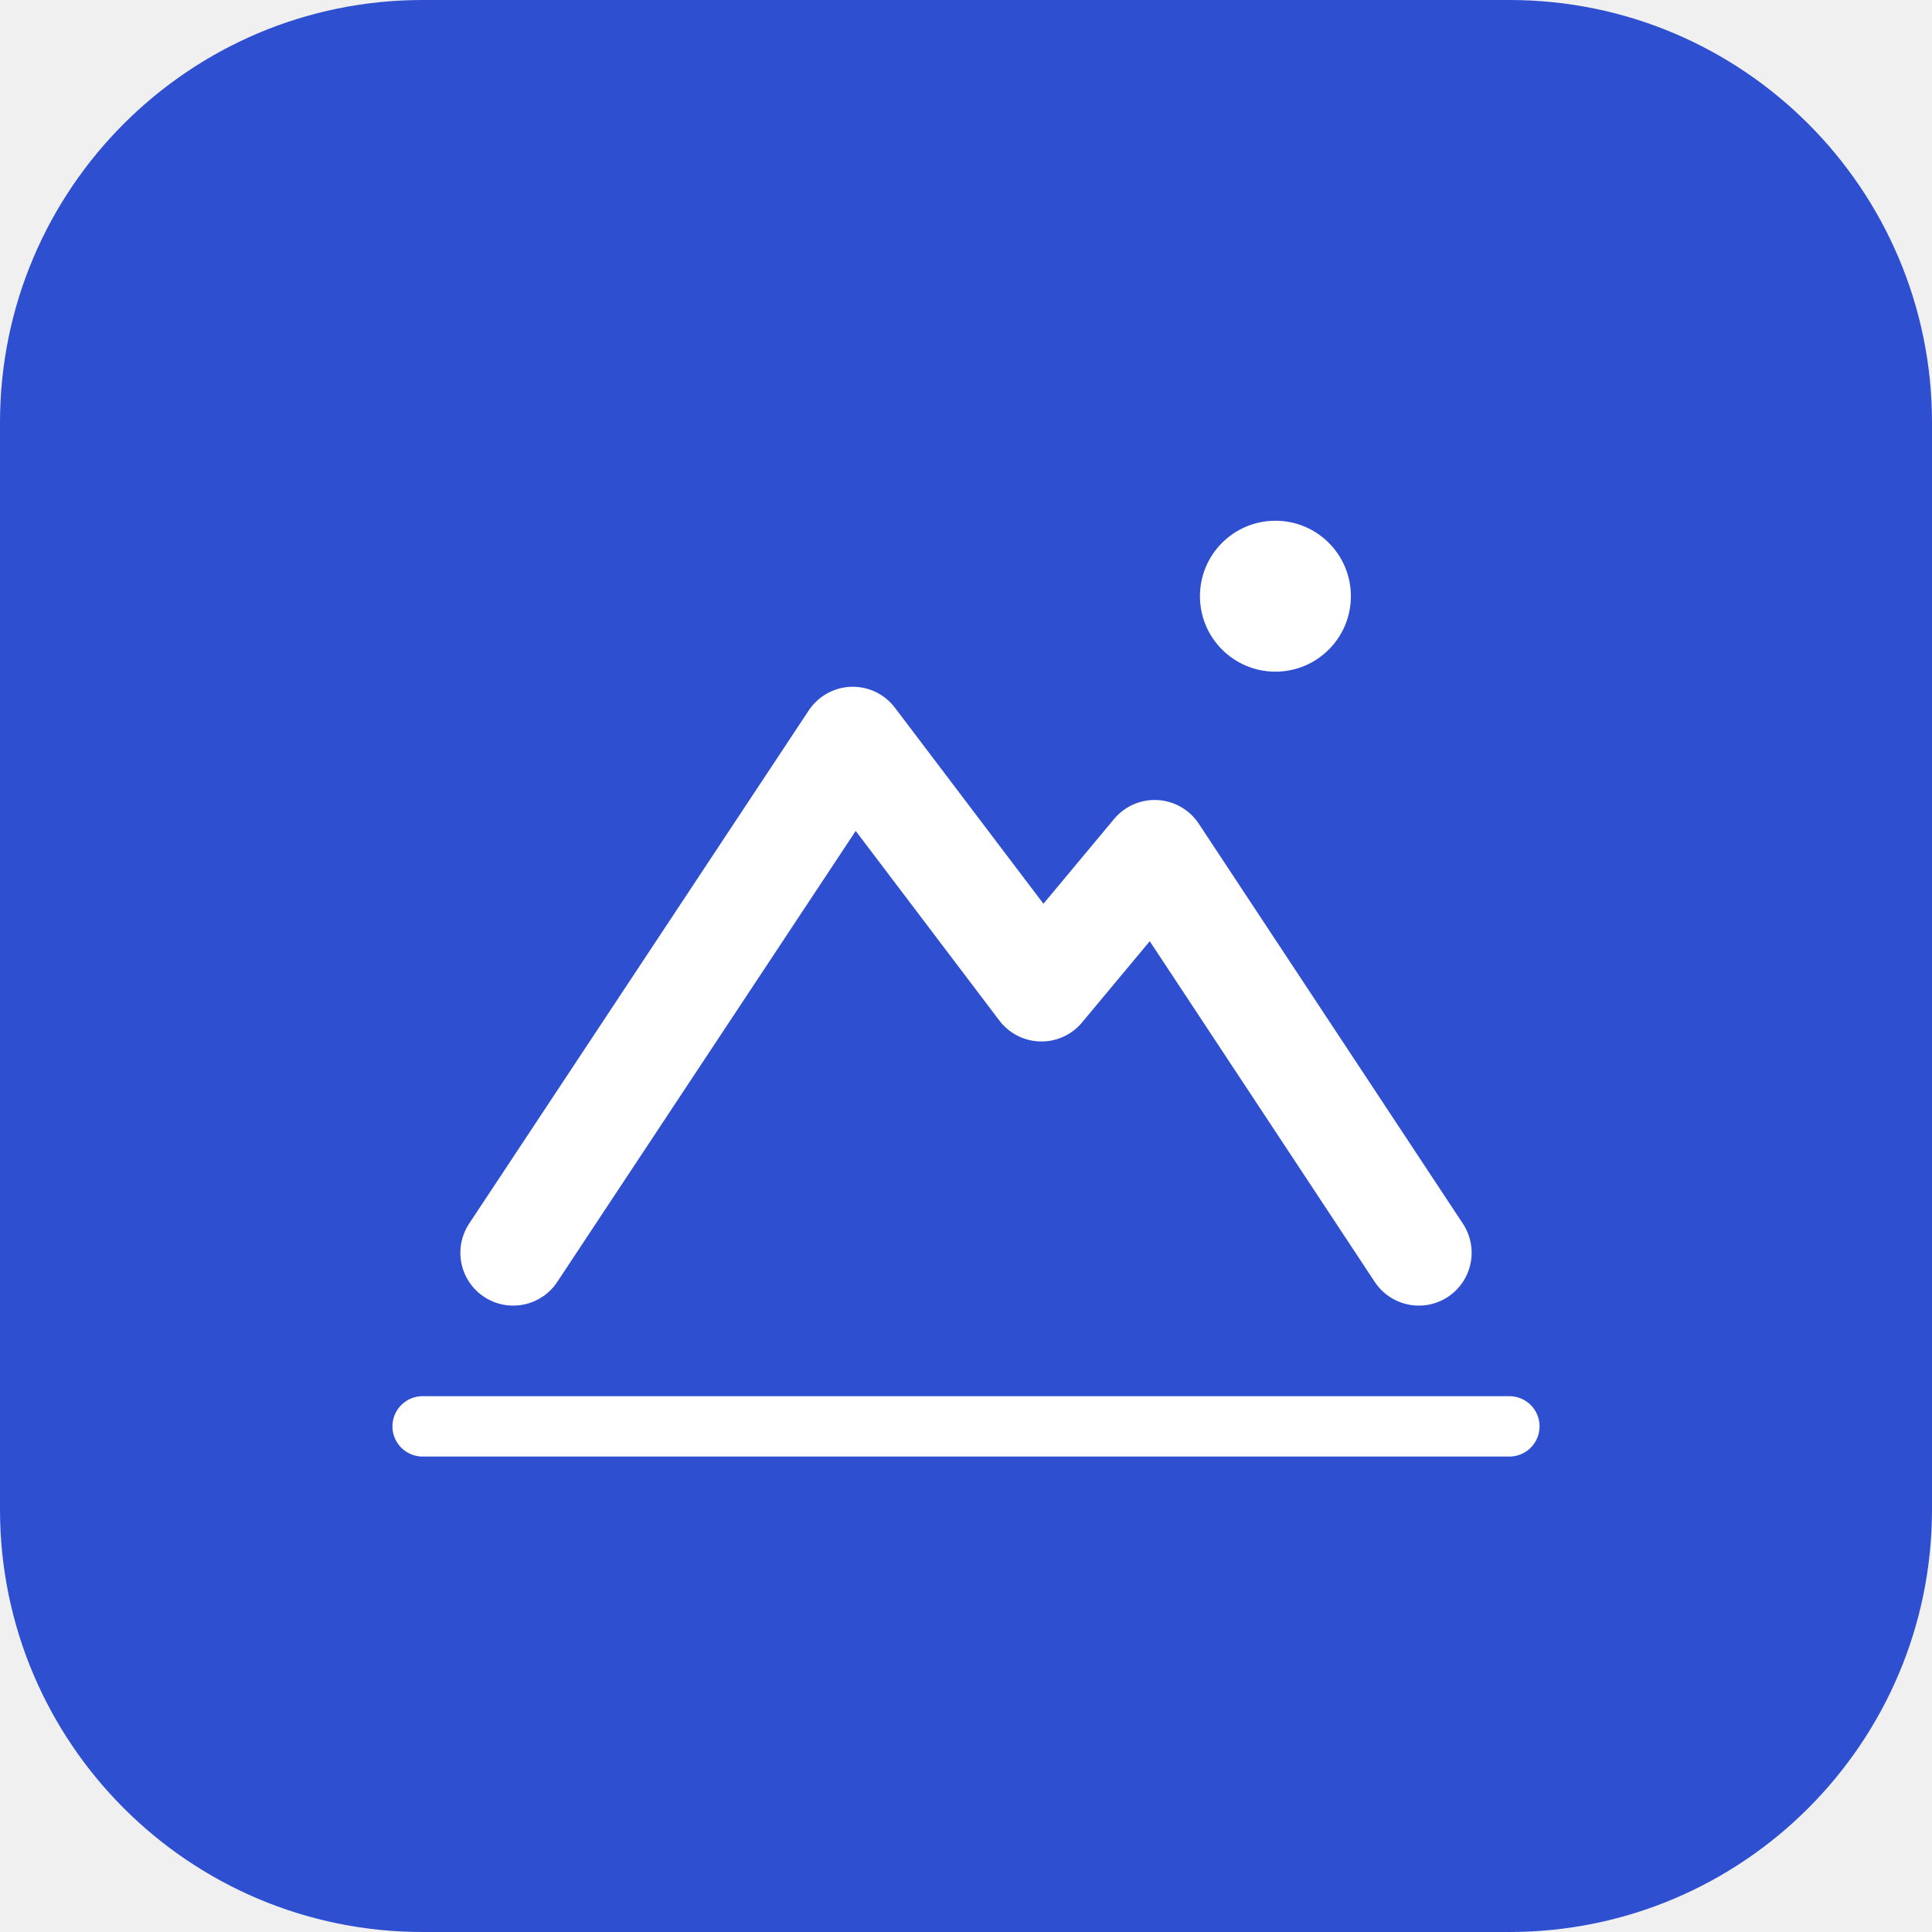
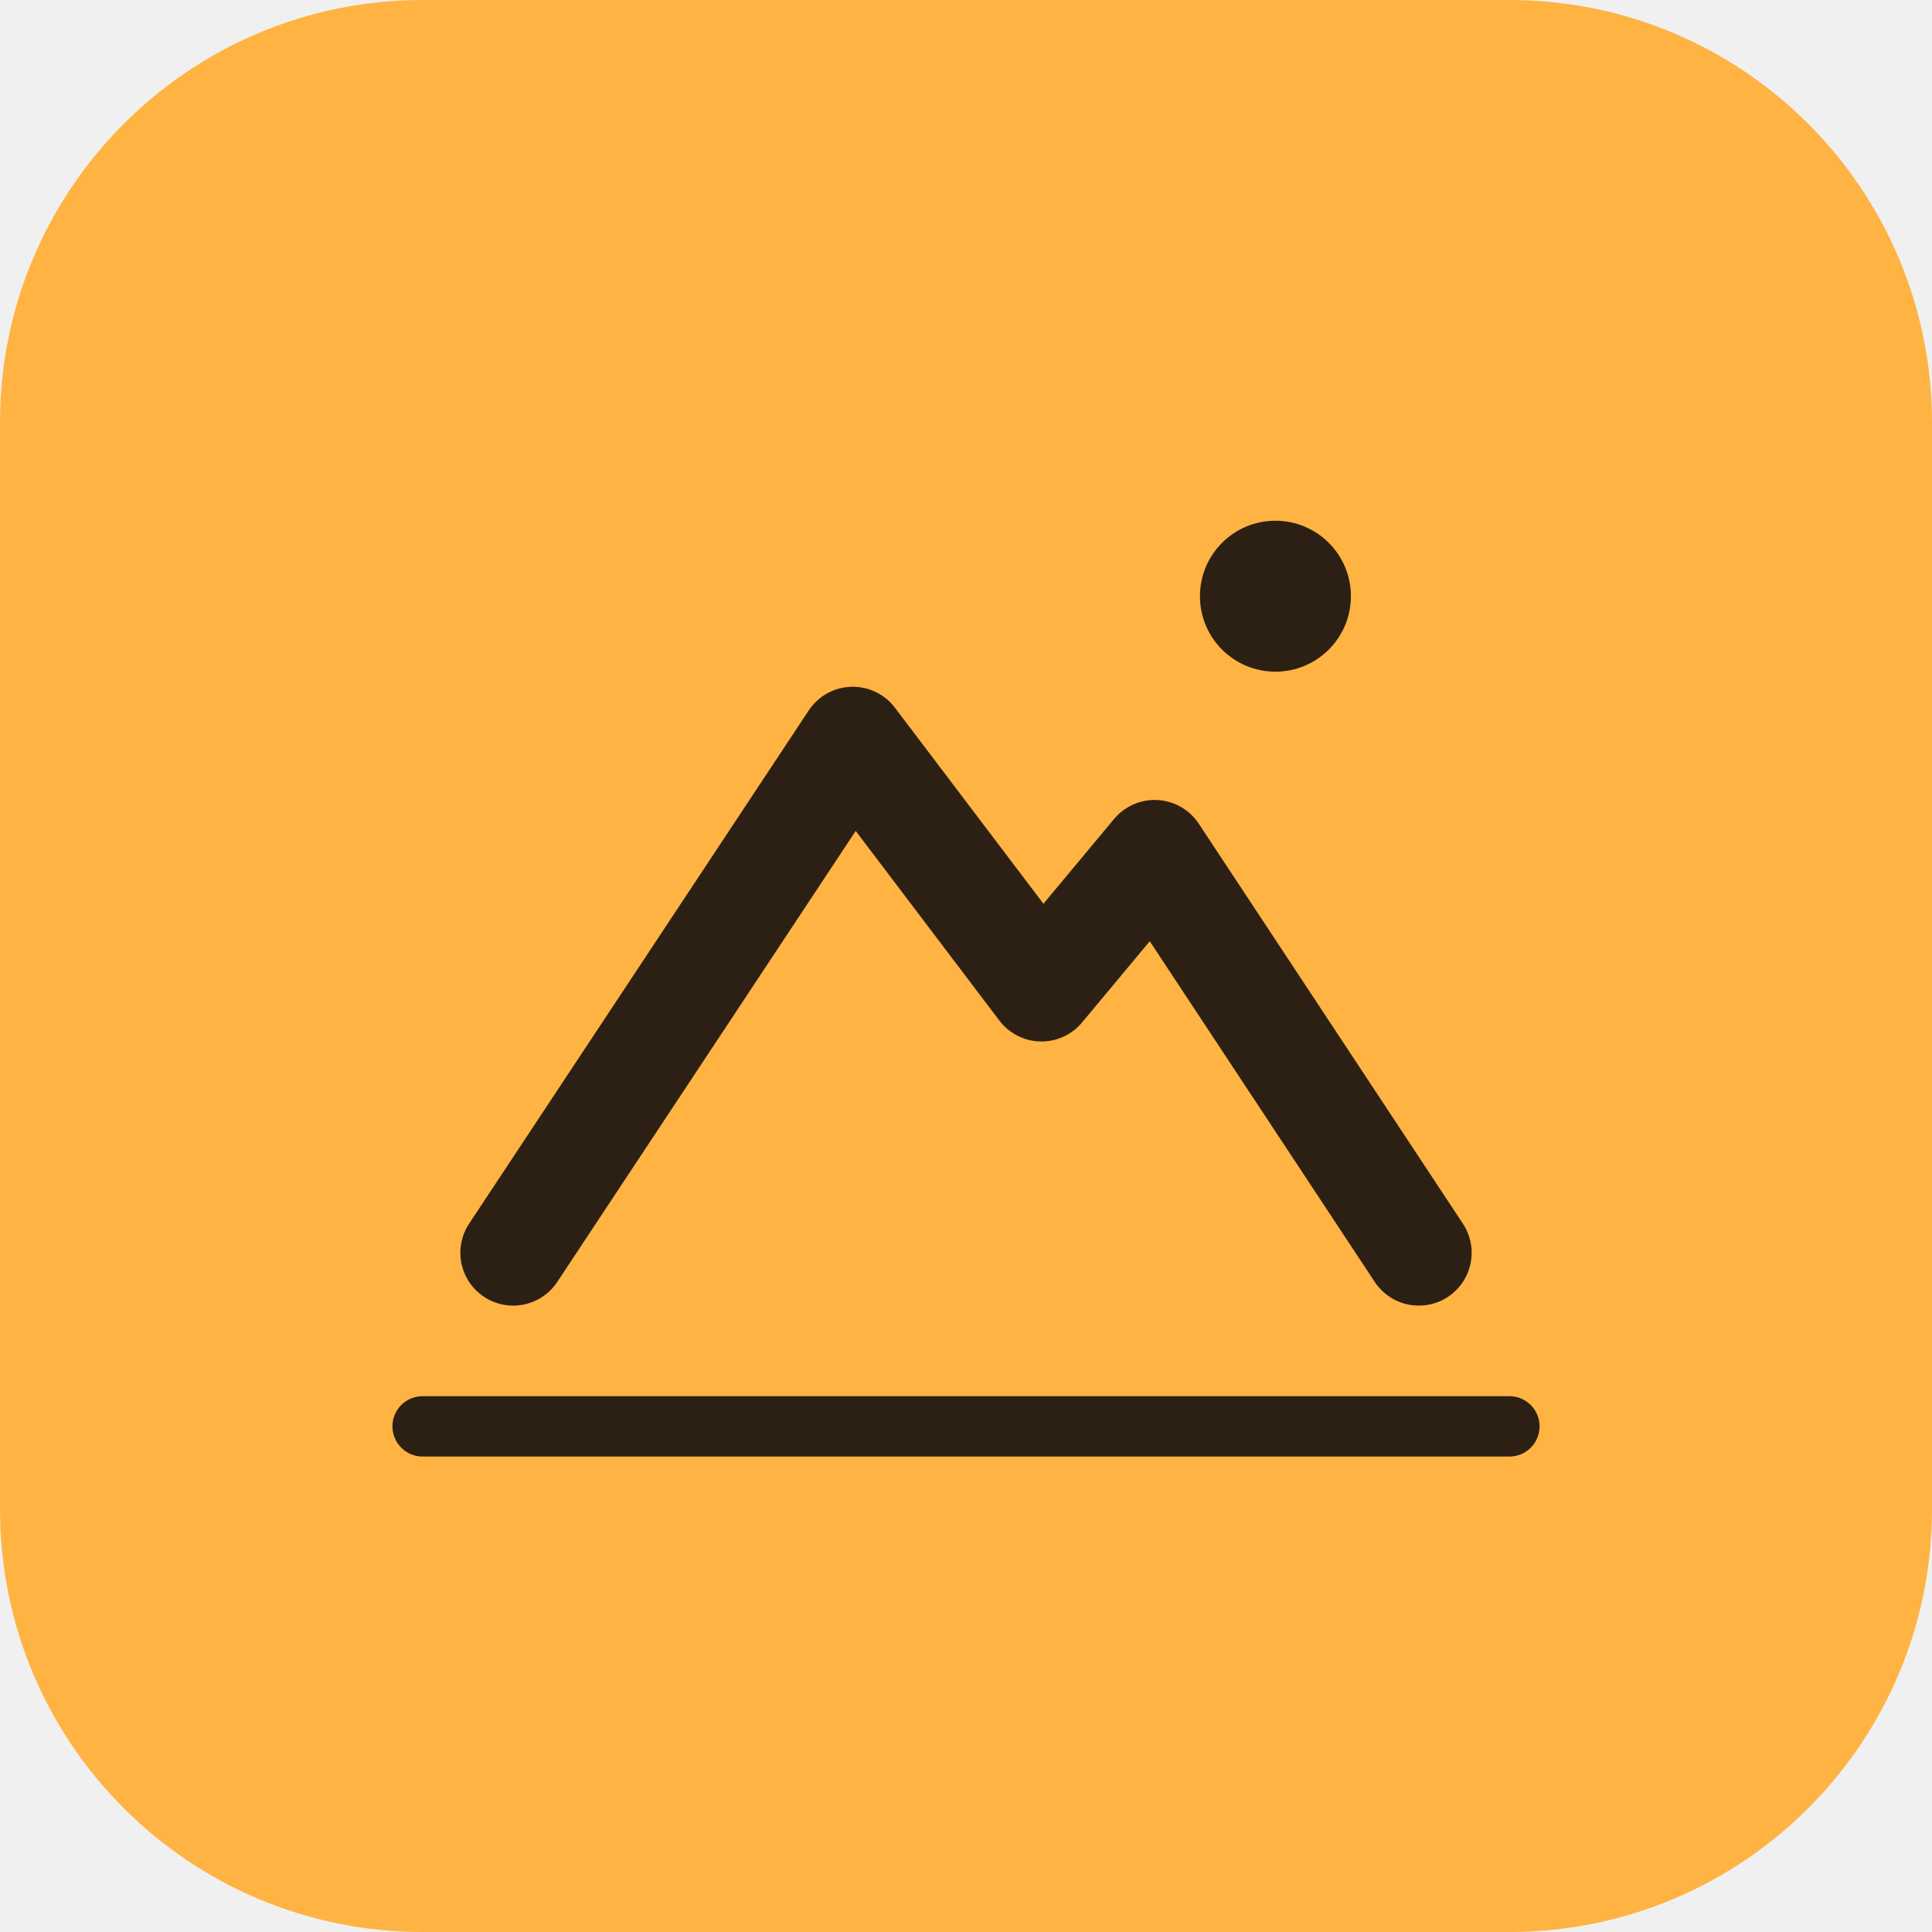
<svg xmlns="http://www.w3.org/2000/svg" viewBox="0 0 512 512">
-   <rect width="512" height="512" rx="112" fill="#2E4FCF" />
-   <path d="M136 332 226 196l50 66 30-36 70 106" fill="none" stroke="#fff" stroke-width="28" stroke-linecap="round" stroke-linejoin="round" />
-   <path d="M112 378h288" stroke="#fff" stroke-width="16" stroke-linecap="round" />
-   <circle cx="338" cy="158" r="20" fill="#fff" />
+   <rect width="512" height="512" rx="112" fill="#FFB343" />
+   <path d="M136 332 226 196l50 66 30-36 70 106" fill="none" stroke="#2B2013" stroke-width="28" stroke-linecap="round" stroke-linejoin="round" />
+   <path d="M112 378h288" stroke="#2B2013" stroke-width="16" stroke-linecap="round" />
+   <circle cx="338" cy="158" r="20" fill="#2B2013" />
</svg>
